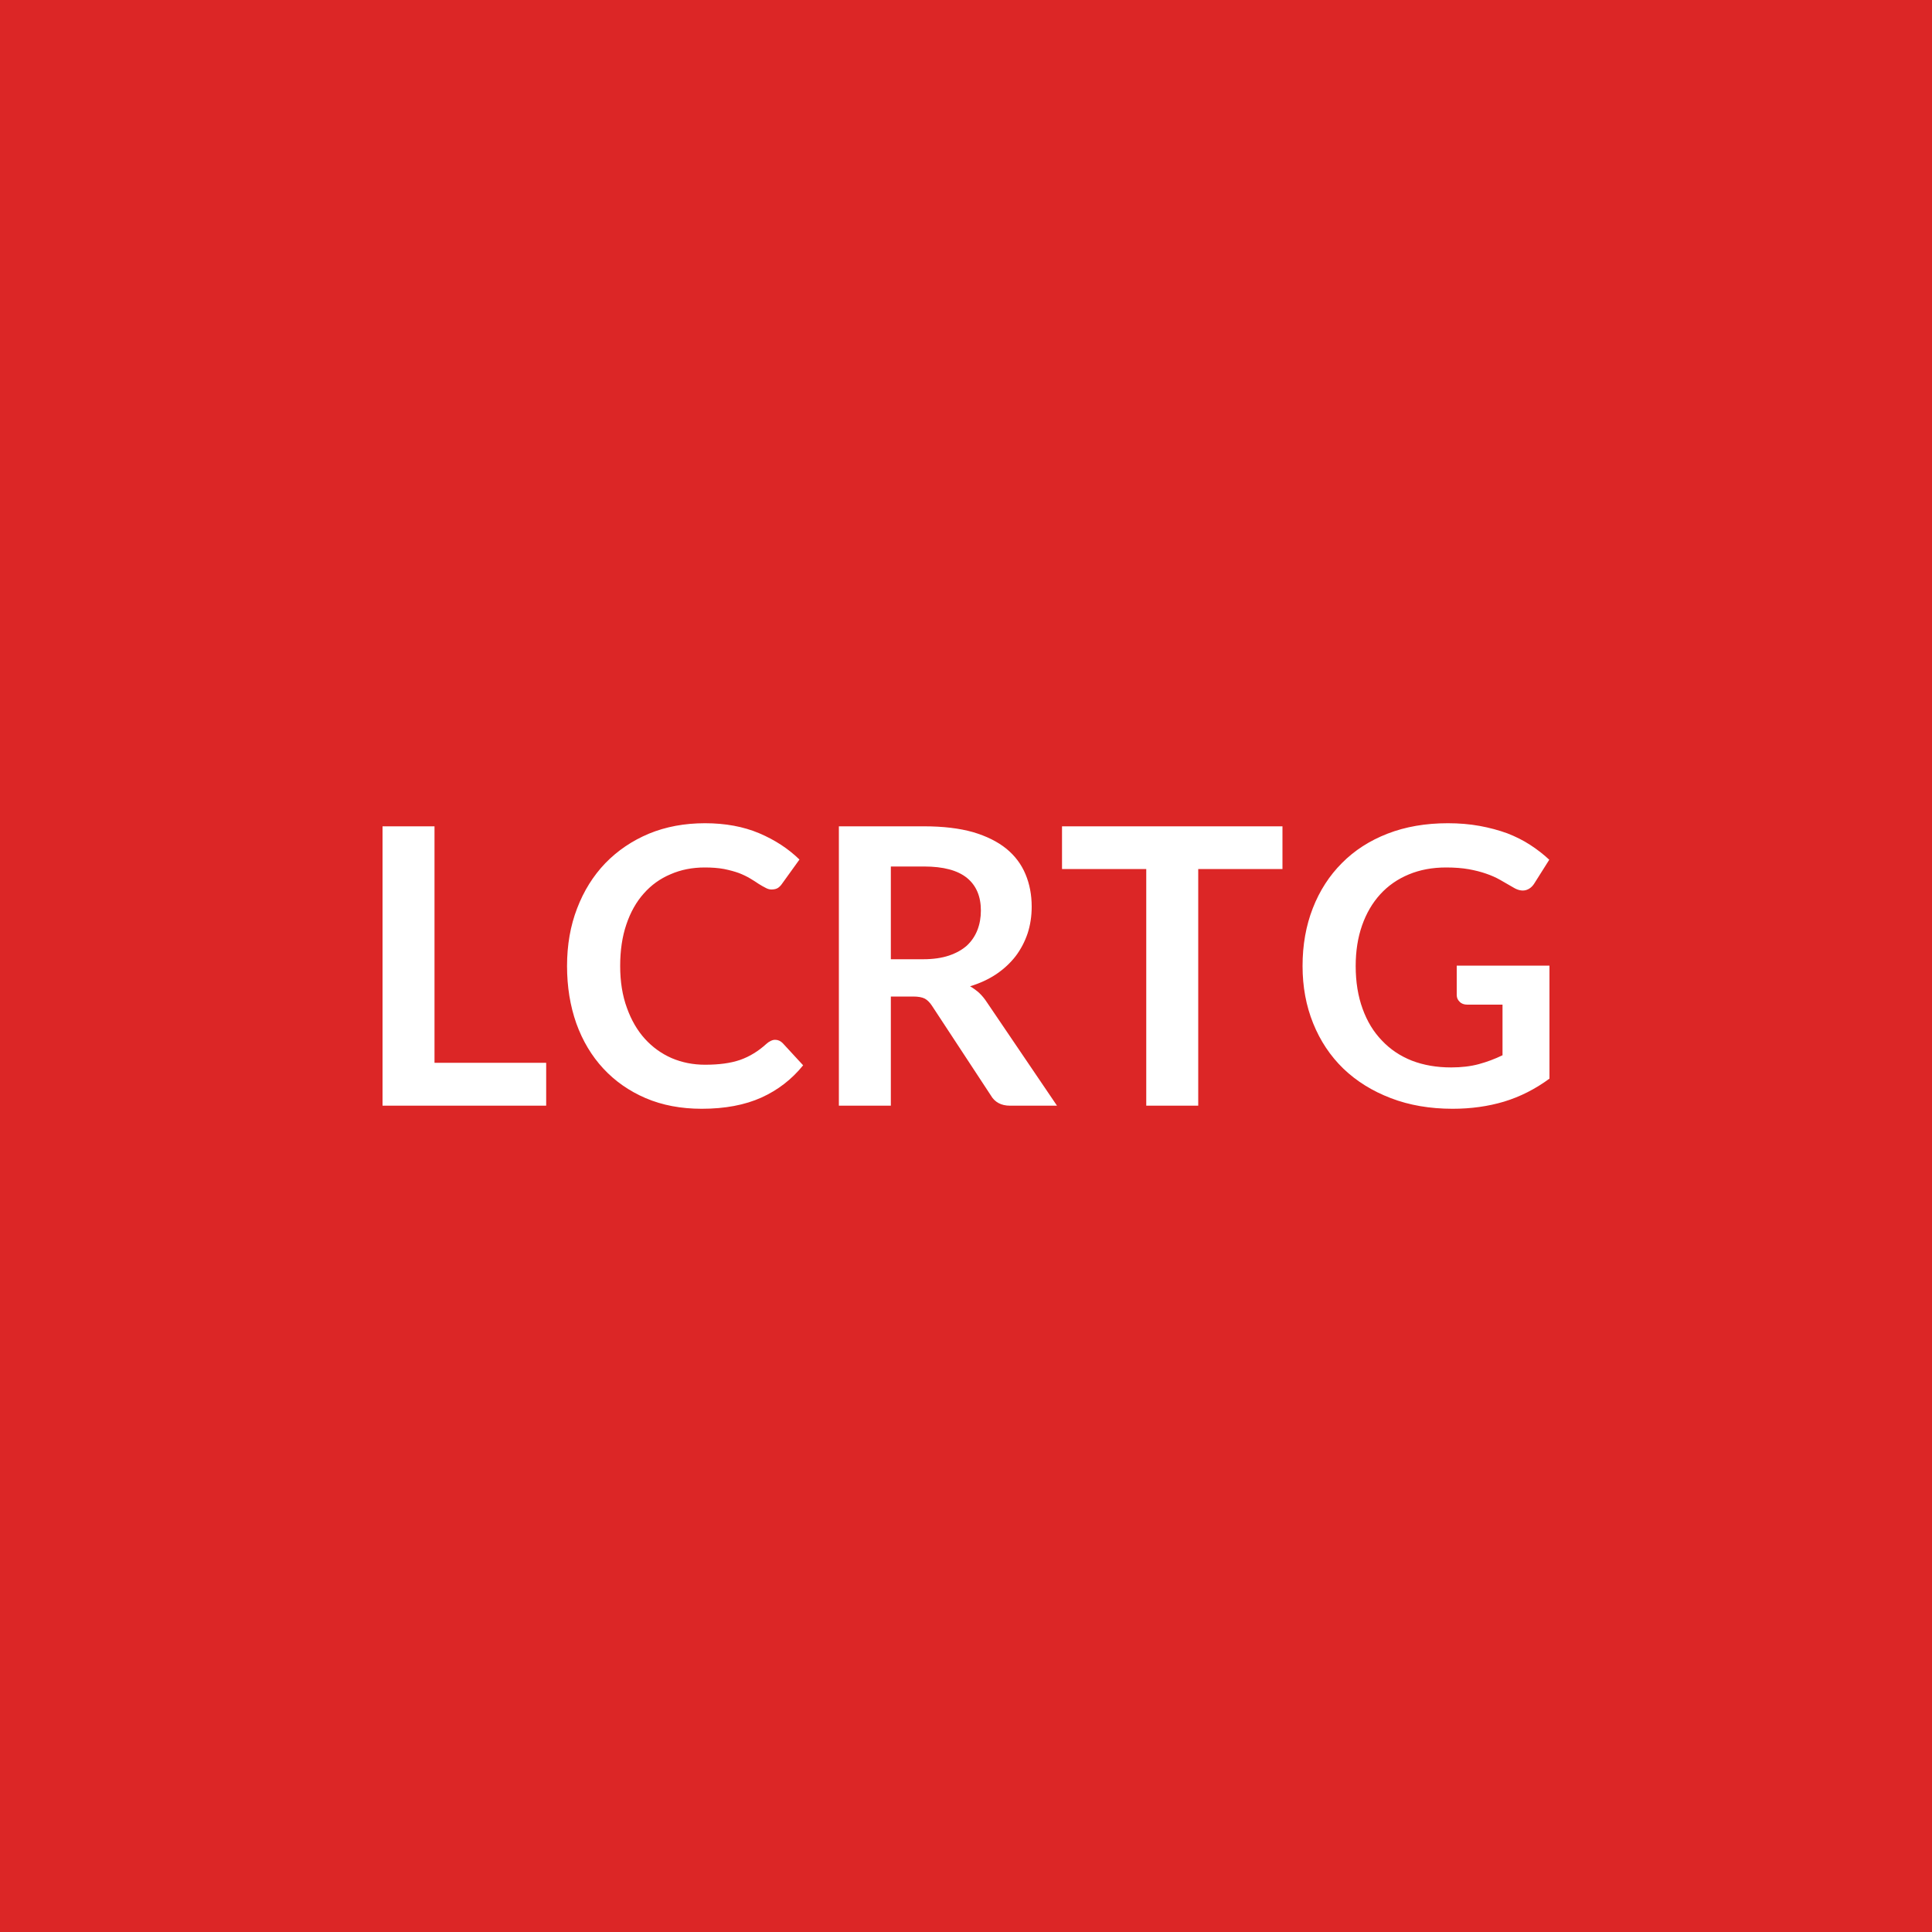
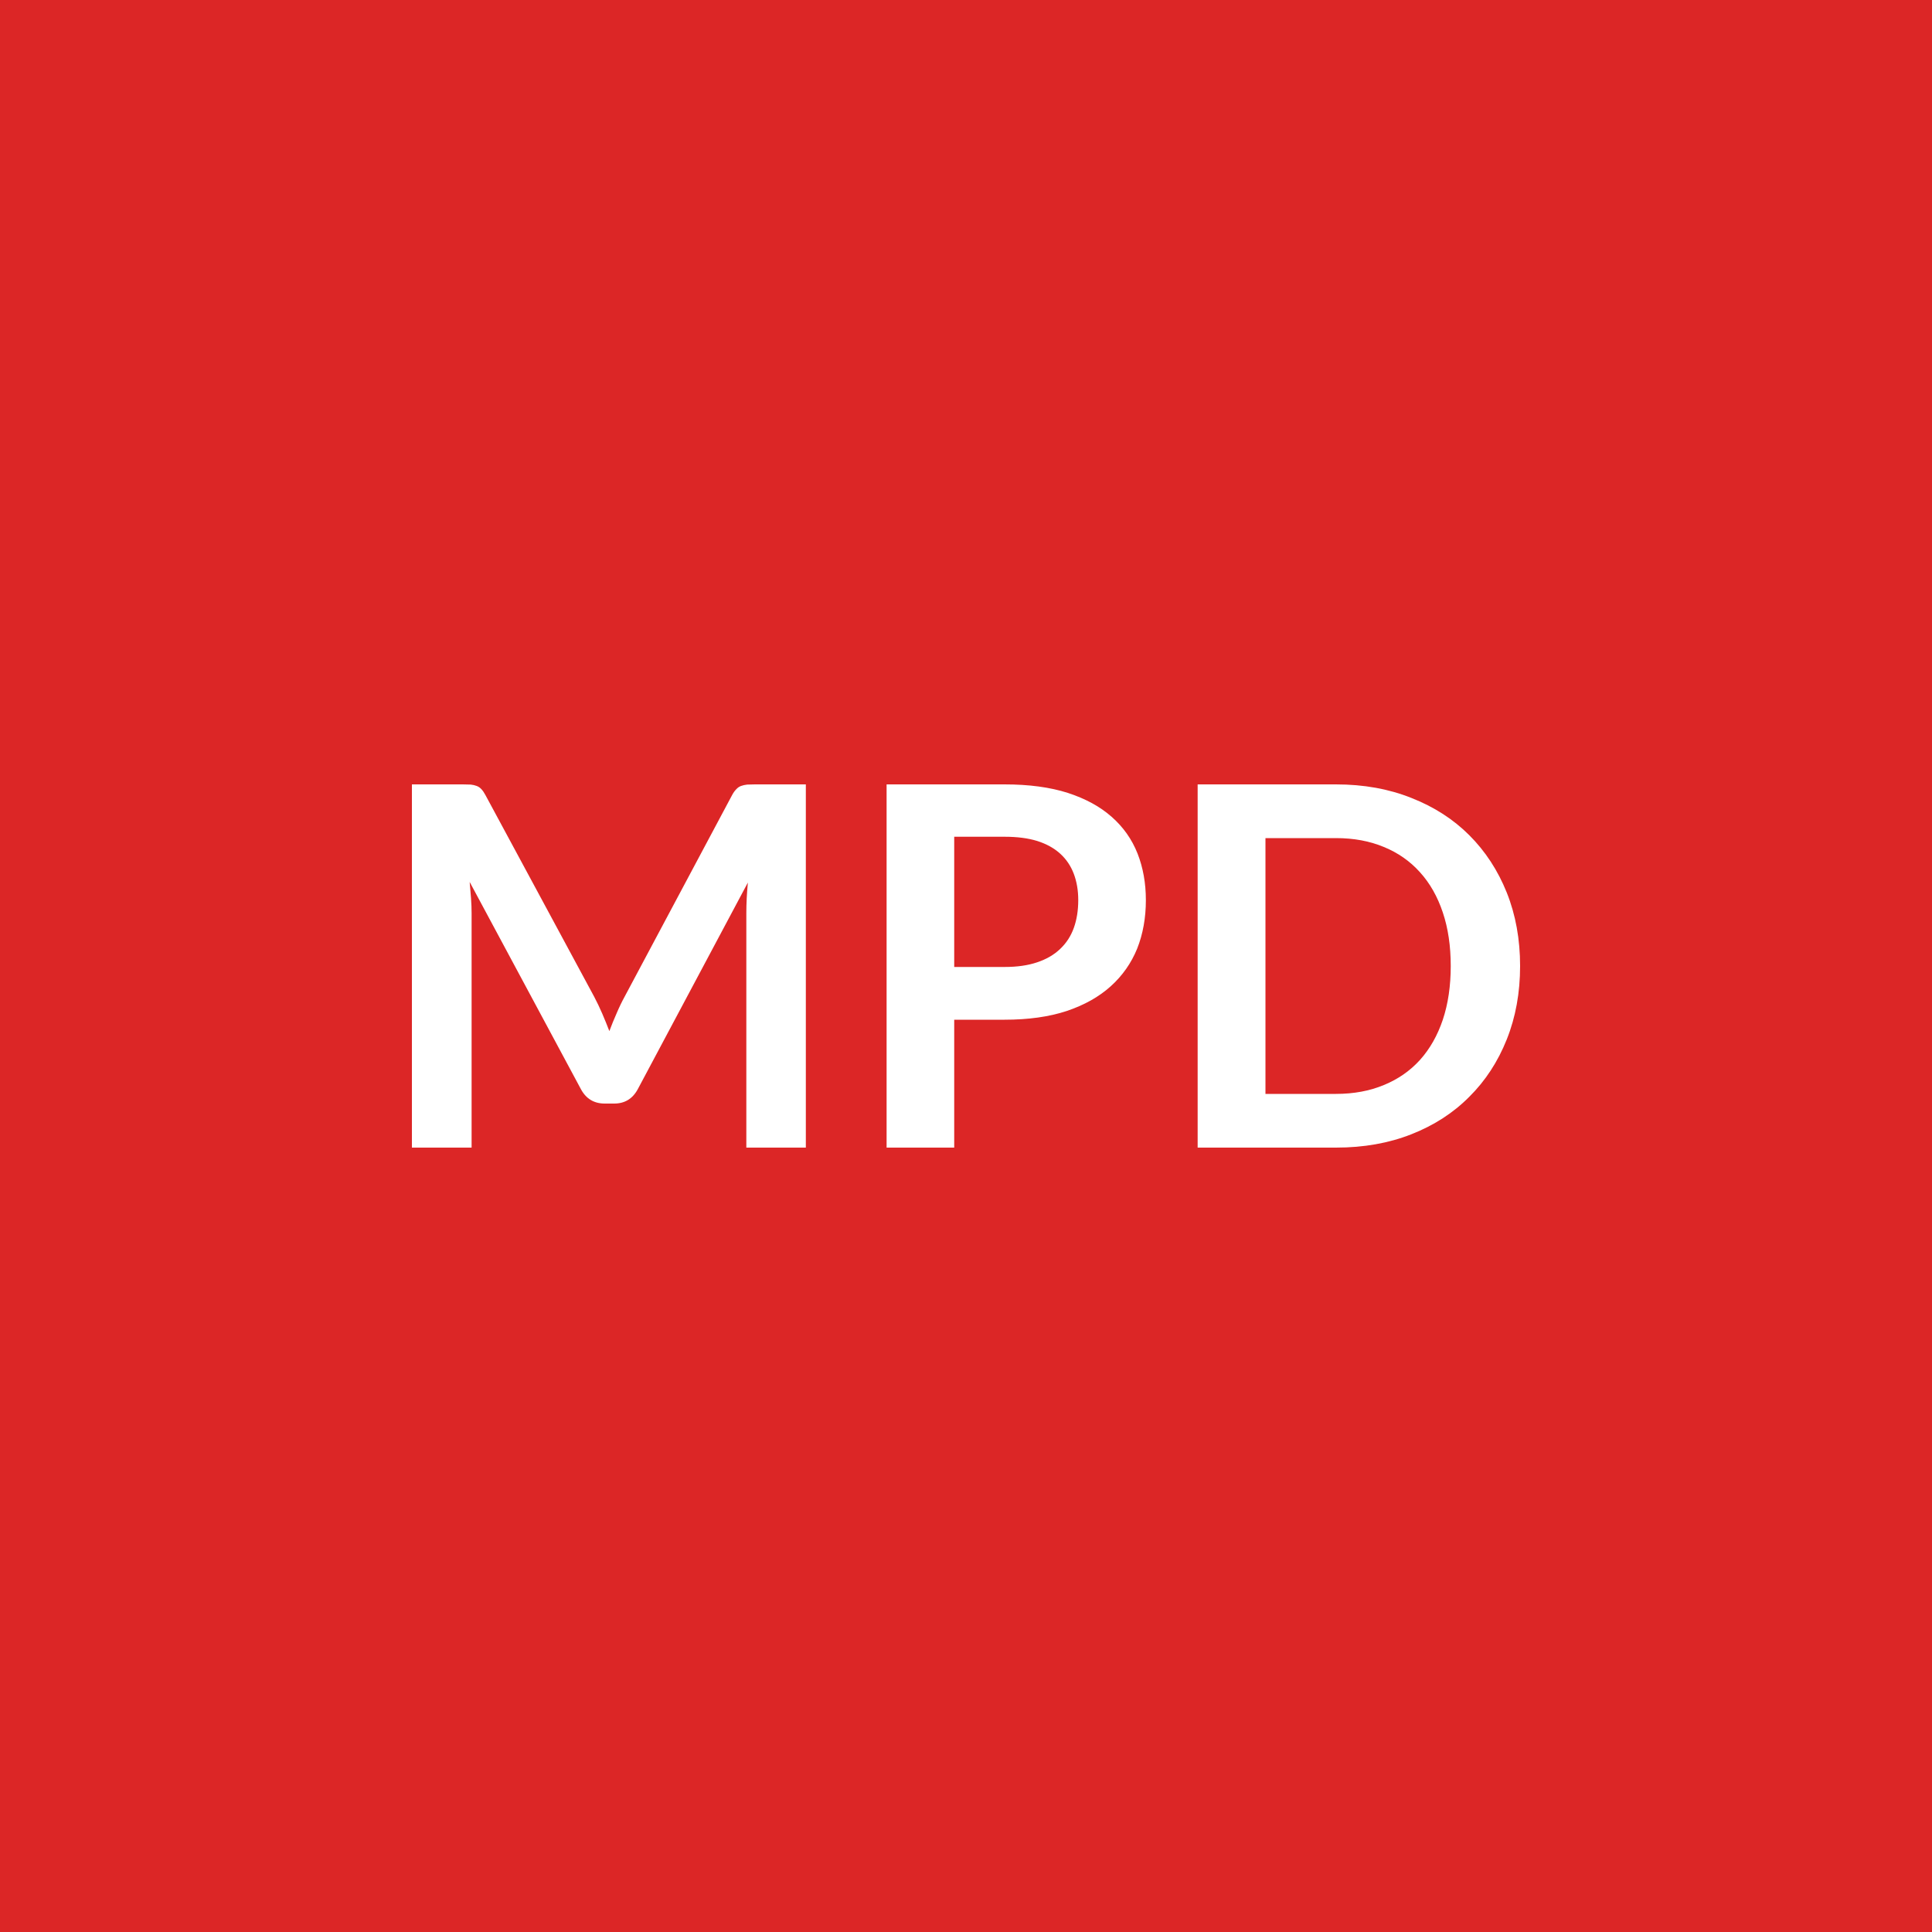
<svg xmlns="http://www.w3.org/2000/svg" width="100" height="100" viewBox="0 0 100 100">
  <rect width="100%" height="100%" fill="#dc2626" />
-   <path fill="#ffffff" d="M22.49 55.01h5.78v2.22H19.8V42.77h2.69zm17.63-1.19q.22 0 .39.17l1.06 1.15q-.88 1.09-2.16 1.67-1.29.58-3.09.58-1.61 0-2.9-.55-1.28-.55-2.19-1.53t-1.4-2.34q-.48-1.36-.48-2.97 0-1.63.52-2.98.52-1.36 1.46-2.34.95-.98 2.26-1.53 1.31-.54 2.9-.54 1.58 0 2.81.52 1.22.52 2.08 1.36l-.9 1.25q-.08.12-.2.21-.13.09-.35.09-.15 0-.31-.09-.16-.08-.35-.2-.19-.13-.44-.28t-.58-.28q-.33-.12-.77-.21-.43-.08-1-.08-.97 0-1.77.35-.81.34-1.39 1-.58.65-.9 1.6-.32.94-.32 2.15 0 1.22.35 2.17.34.95.93 1.6t1.39 1q.8.34 1.72.34.55 0 .99-.06.45-.06.83-.19.37-.13.71-.34.33-.2.66-.5.1-.09.21-.14.11-.06.23-.06m5.99-4.17h1.68q.76 0 1.33-.19.56-.19.93-.52.36-.34.54-.8t.18-1.01q0-1.1-.72-1.69-.73-.59-2.22-.59h-1.72zm4.98 2.24 3.62 5.34h-2.43q-.69 0-1-.54l-3.04-4.63q-.17-.26-.37-.37-.21-.11-.61-.11h-1.15v5.65h-2.69V42.77h4.41q1.47 0 2.53.3 1.05.31 1.73.86.67.55.99 1.32.32.76.32 1.68 0 .73-.21 1.38-.22.65-.62 1.18-.41.53-1 .93-.6.4-1.36.63.26.15.48.35.22.21.4.49m15.29-9.12v2.21h-4.36v12.25h-2.69V44.98h-4.36v-2.21zm9.02 7.21h4.8v5.85q-1.1.81-2.35 1.19-1.24.37-2.66.37-1.77 0-3.2-.55-1.44-.55-2.46-1.53-1.01-.98-1.56-2.34T67.42 50q0-1.63.53-2.99t1.51-2.34q.97-.98 2.36-1.52t3.12-.54q.88 0 1.65.14.76.14 1.42.38.65.25 1.19.6t.99.77l-.77 1.22q-.18.29-.47.36-.29.06-.63-.15l-.66-.38q-.33-.19-.74-.33-.4-.14-.9-.23-.51-.09-1.17-.09-1.07 0-1.93.36-.87.36-1.48 1.03t-.94 1.61-.33 2.1q0 1.24.36 2.22.35.97 1 1.64.64.68 1.55 1.04.91.35 2.03.35.8 0 1.43-.17t1.23-.46V52h-1.82q-.26 0-.4-.15-.15-.14-.15-.35z" />
+   <path fill="#ffffff" d="M39.07 40.6h2.64v18.8h-3.08V47.26q0-.73.08-1.58l-5.69 10.68q-.4.76-1.23.76h-.49q-.84 0-1.24-.76l-5.75-10.71q.04.42.07.84t.03.77V59.4h-3.09V40.6h2.64q.24 0 .41.01.17.02.3.07.14.05.25.17t.21.31l5.63 10.44q.22.42.41.86t.37.91q.18-.48.38-.93.19-.45.42-.87l5.55-10.41q.1-.19.22-.31.11-.12.25-.17t.31-.07q.17-.01.4-.01m10.32 9.45H52q.97 0 1.68-.24.72-.24 1.19-.69.48-.45.71-1.09t.23-1.44q0-.75-.23-1.36t-.7-1.04-1.19-.66q-.71-.22-1.69-.22h-2.61zm-3.5-9.45H52q1.89 0 3.27.44 1.38.45 2.27 1.24.9.79 1.34 1.9.43 1.1.43 2.41 0 1.37-.45 2.51-.46 1.13-1.37 1.95t-2.28 1.28q-1.37.45-3.21.45h-2.61v6.62h-3.5zM78.68 50q0 2.07-.69 3.8t-1.94 2.97q-1.24 1.25-3 1.94-1.75.69-3.9.69h-7.16V40.6h7.16q2.15 0 3.9.7 1.76.69 3 1.93 1.25 1.25 1.94 2.97.69 1.73.69 3.8m-3.59 0q0-1.55-.41-2.77-.41-1.23-1.18-2.08-.77-.86-1.87-1.31-1.1-.46-2.48-.46H65.5v13.24h3.65q1.38 0 2.48-.46 1.1-.45 1.87-1.3.77-.86 1.18-2.08.41-1.23.41-2.78" />
</svg>
